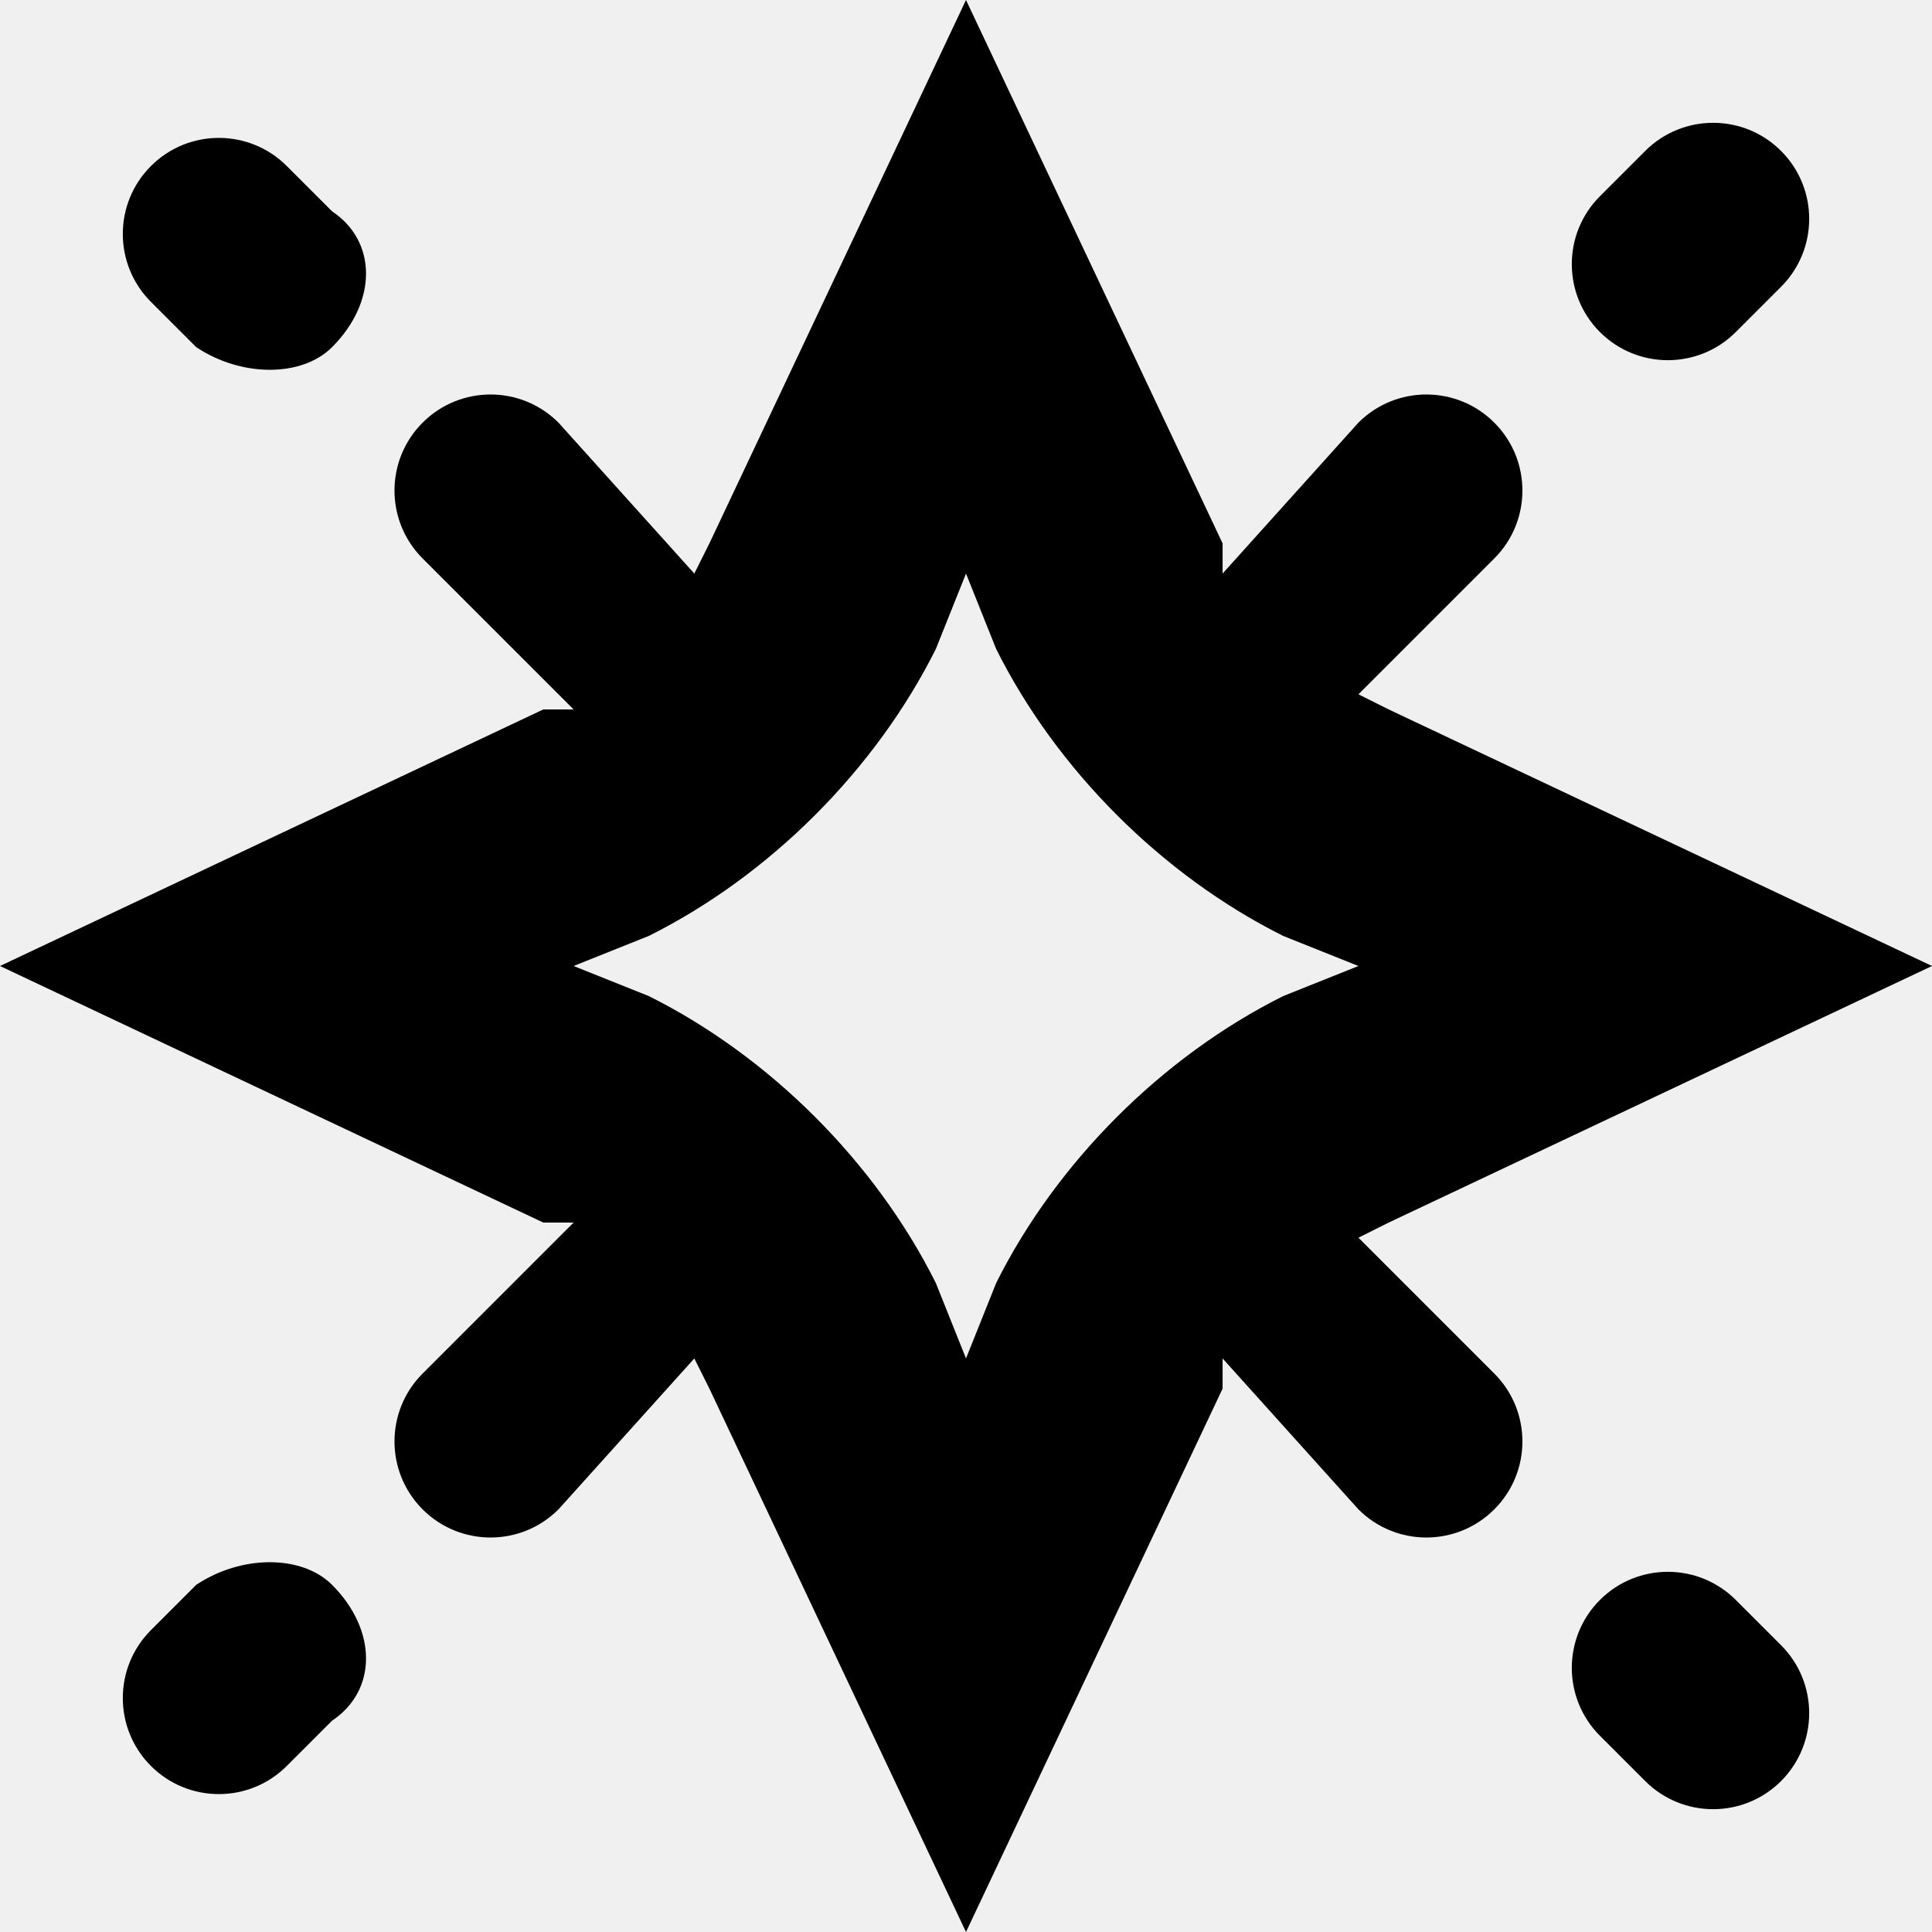
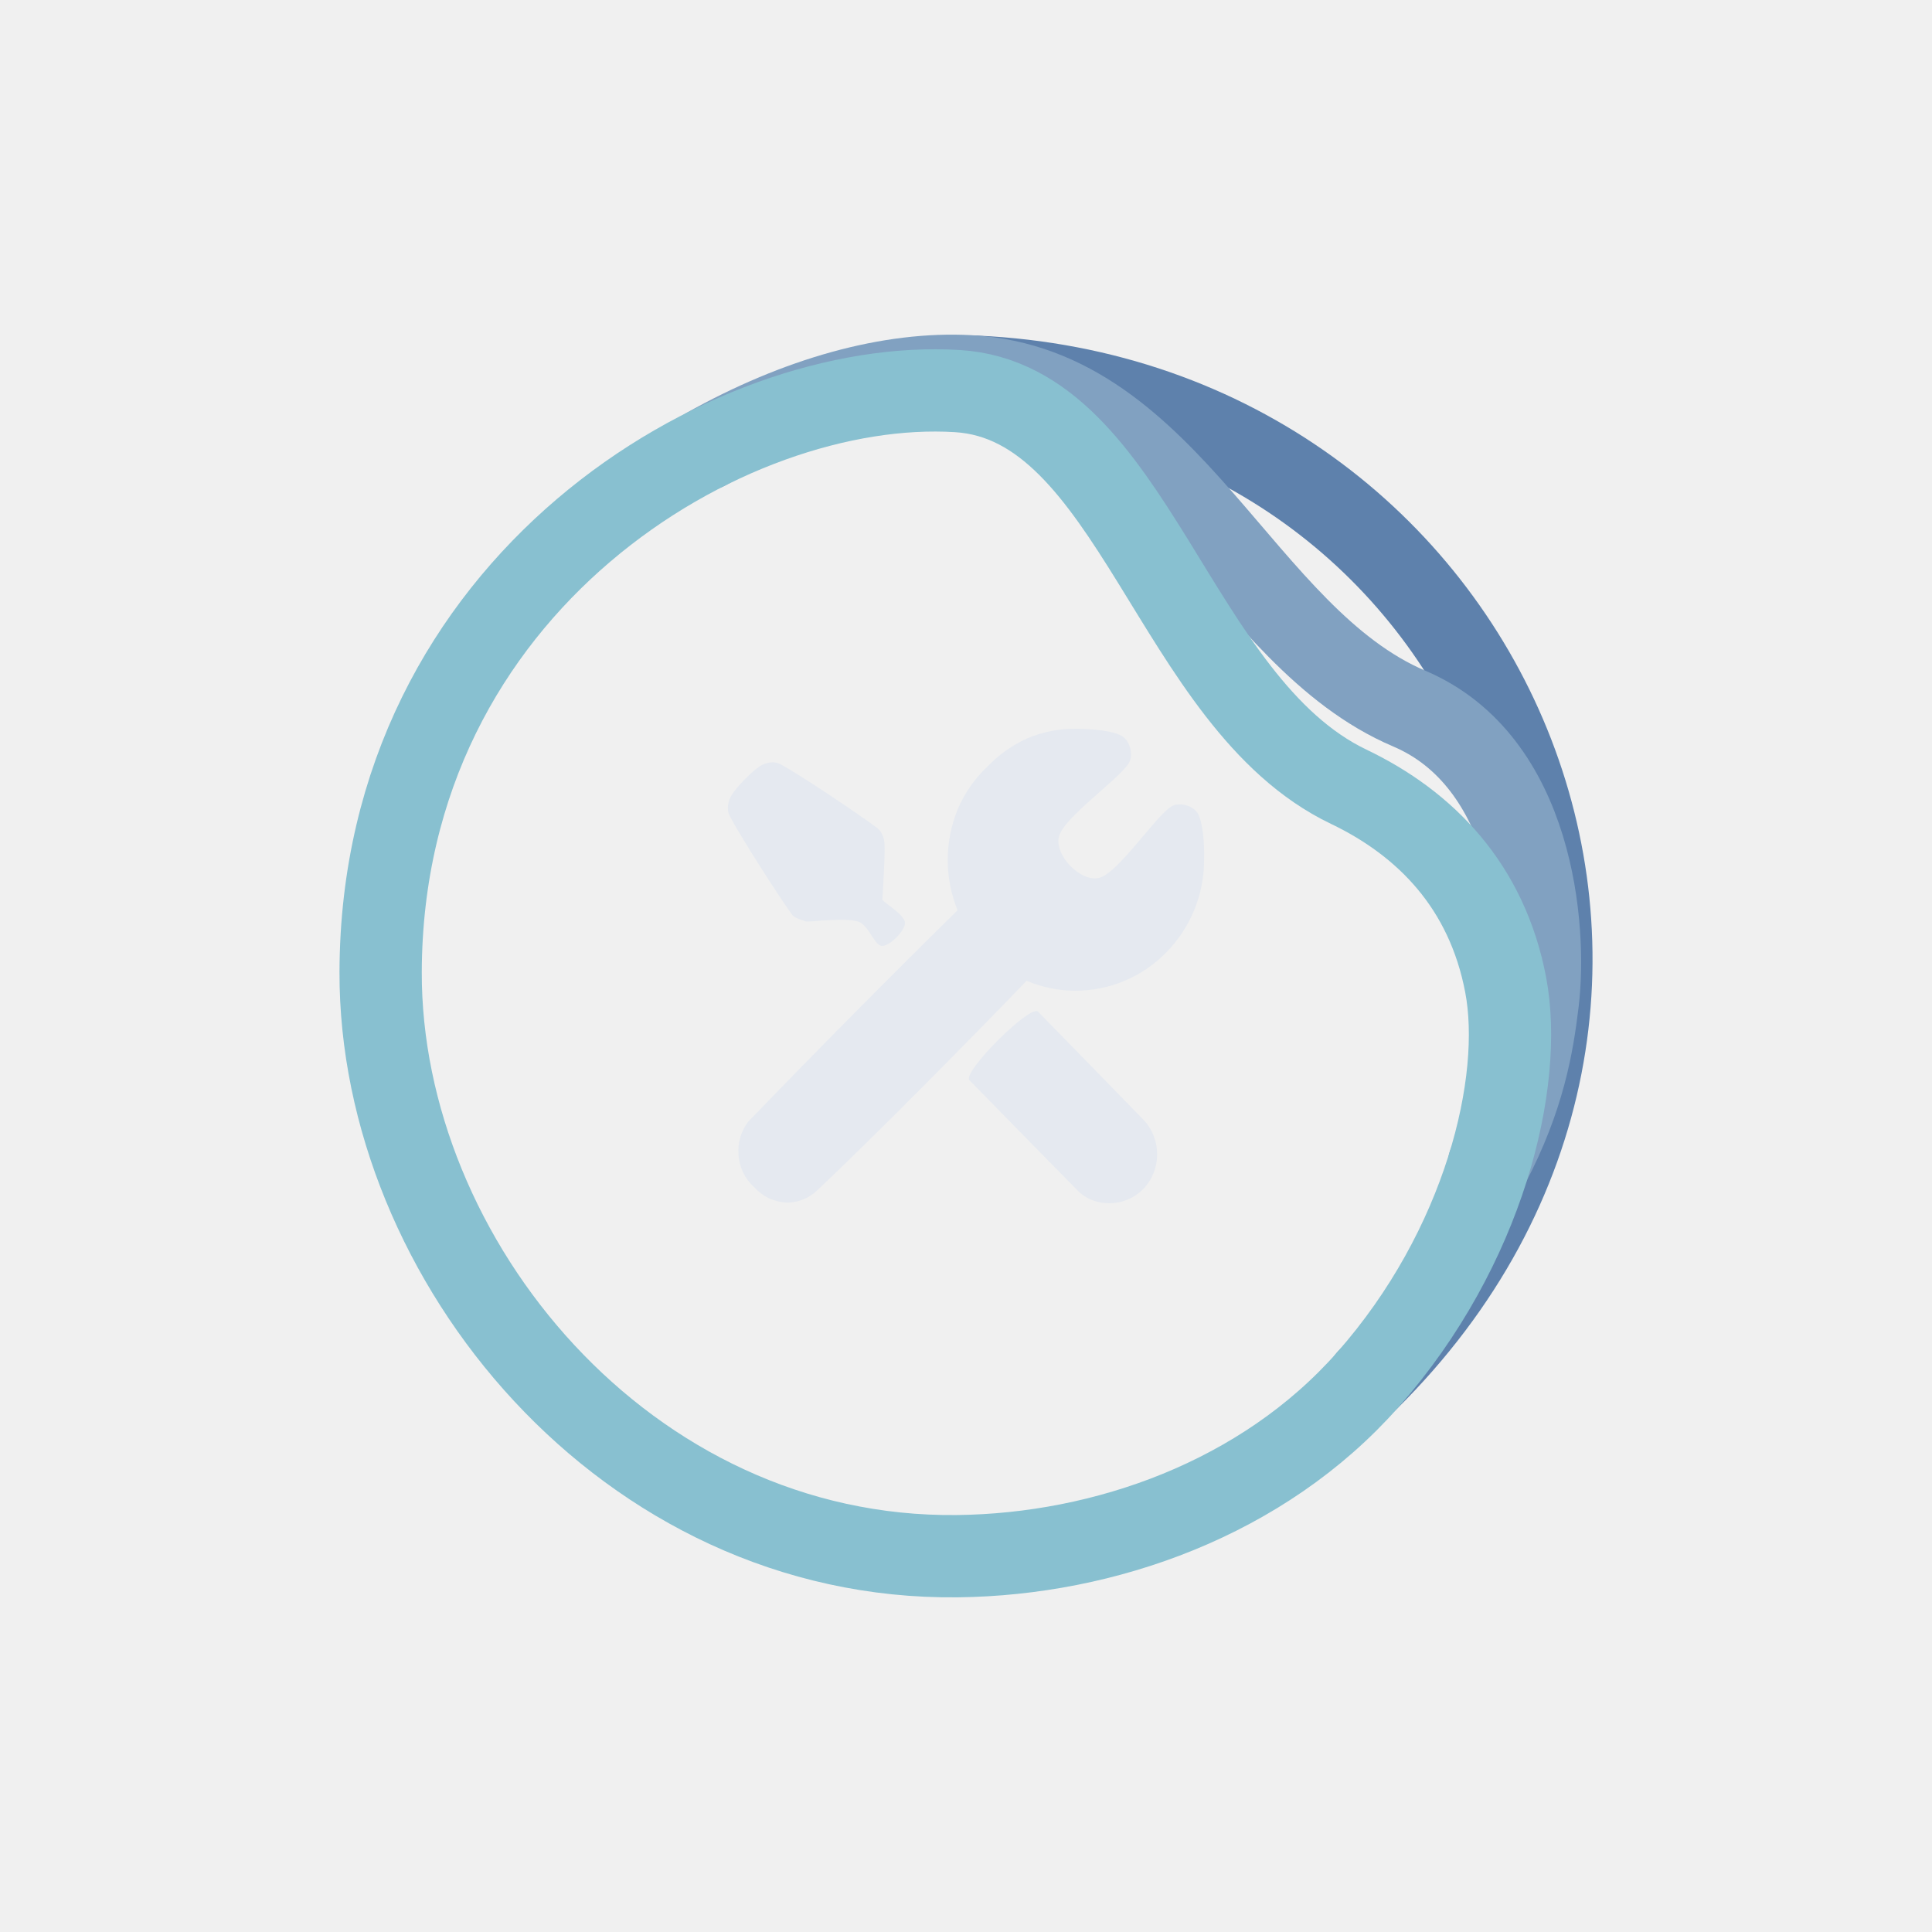
- <svg xmlns="http://www.w3.org/2000/svg" viewBox="0 0 128 128">
-   <path fill-rule="evenodd" d="M81 36 64 0 47 36l-1 2-9-10a6 6 0 0 0-9 9l10 10h-2L0 64l36 17h2L28 91a6 6 0 1 0 9 9l9-10 1 2 17 36 17-36v-2l9 10a6 6 0 1 0 9-9l-9-9 2-1 36-17-36-17-2-1 9-9a6 6 0 1 0-9-9l-9 10v-2Zm-17 2-2 5c-4 8-11 15-19 19l-5 2 5 2c8 4 15 11 19 19l2 5 2-5c4-8 11-15 19-19l5-2-5-2c-8-4-15-11-19-19l-2-5Z" clip-rule="evenodd" />
-   <path d="M118 19a6 6 0 0 0-9-9l-3 3a6 6 0 1 0 9 9l3-3Zm-96 4c-2 2-6 2-9 0l-3-3a6 6 0 1 1 9-9l3 3c3 2 3 6 0 9Zm0 82c-2-2-6-2-9 0l-3 3a6 6 0 1 0 9 9l3-3c3-2 3-6 0-9Zm96 4a6 6 0 0 1-9 9l-3-3a6 6 0 1 1 9-9l3 3Z" />
-   <style>path{fill:#000}@media (prefers-color-scheme:dark){path{fill:#fff}}</style>
+ <svg xmlns="http://www.w3.org/2000/svg" clip-rule="evenodd" fill-rule="evenodd" stroke-linecap="round" stroke-linejoin="round" stroke-miterlimit="1.5" viewBox="0 0 1200 1200">
+   <g fill="none">
+     <path d="m0 0h1200v1200h-1200z" />
+     <path d="m697.263 661.24c87.525-86.588 28.079-223.177-89.291-228.56" stroke="#5e81ac" stroke-width="18.75" transform="matrix(2.72579 0 0 2.72579 -1051.03 -945.408)" />
+     <path d="m724.87 612.114c7.997-15.269 9.945-27.119 11.13-36.99 2.008-16.727-.958-54.778-29.281-66.817-38.361-16.305-54.196-73.177-100.231-75.728-17.984-.997-39.08 4.819-59.988 16.579" stroke="#81a1c1" stroke-width="18.75" transform="matrix(2.72579 0 0 2.72579 -1051.03 -945.408)" />
+     <path d="m603.777 435.956c-52.159-3.261-131.213 43.718-131.456 132.366-.179 65.395 55.805 133.999 131.456 133.118 33.459-.39 69.565-13.109 93.486-40.2 26.574-30.094 35.628-67.878 31.417-90-4.28-22.478-18.231-36.733-35.775-45.132-40.055-19.174-49.014-87.645-89.128-90.152z" stroke="#88c0d0" stroke-width="18.75" transform="matrix(2.72579 0 0 2.72579 -1051.03 -945.408)" />
+   </g>
+   <path d="m738.65 174.25c-7.078-11.327-27.863-16.573-39-9.2-24.067 15.933-77.883 97.467-105.4 104.8-27.445 7.314-66.733-33.281-59.7-60.8 7.183-28.108 87.167-83.275 102.8-107.85 7.266-11.421 2.256-32.081-9-39.6-12.725-8.5-44.445-11.113-67.35-11.4-24.986-.384-49.786 4.382-72.85 14-22.269 10.08-42.4 24.338-59.3 42-18.812 17.82-33.712 39.361-43.75 63.25-19.32 47.527-19.32 100.773 0 148.3-104.238 102.55-207.13 206.459-308.65 311.7-10.5 13.75-15.5 30.9-14.2 48.15 1.024 18.546 9.374 35.947 23.2 48.35 6.2 6.75 13.6 12.35 21.85 16.4 8.5 3.75 17.65 5.9 26.9 6.35 15.8-.3 30.95-6.3 42.7-16.85 77.4-72.85 225.7-222.5 309.95-310.2 22.85 9.7 47.4 14.7 72.2 14.65 50.414-.04 98.725-20.487 133.85-56.65 35.714-36.424 55.682-85.489 55.55-136.5.578-23.351-1.667-55.883-9.8-68.9zm-576.65 160.15c12.758-.008 57.917-5.975 76.55 0 15.959 5.117 23.725 35.492 35.25 35.85s33.792-22.433 33.9-33.7-27.708-27.892-33.25-33.9c-.486-.527-.024-1.434 0-2.15.475-14.1 4.208-65.067 2.85-82.45-.635-8.129-4.486-16.945-11-21.85-25.667-19.325-114.242-78.967-143-94.1-8.771-4.615-21.215-2.063-29.55 3.3-11.85 7.625-34.075 30.383-41.55 42.45-5.289 8.538-7.819 20.98-3.3 29.95 14.767 29.308 73.05 119.792 91.9 145.9 4.638 6.424 17.667 8.967 21.2 10.75.015.008-.017-.05 0-.05zm240.6 233.8c-11.136-11.478 89.963-112.362 101.1-101.05 27.5 27.933 155.3 159.25 155.3 159.25 27.009 28.386 27.009 73.564 0 101.95-20.085 20.62-50.907 26.888-77.45 15.75-8.296-3.68-15.737-9.043-21.85-15.75 0 0-130.575-132.808-157.1-160.15z" fill="#e5e9f0" transform="matrix(.421444 0 0 .421444 432.456 431.479)" />
</svg>
